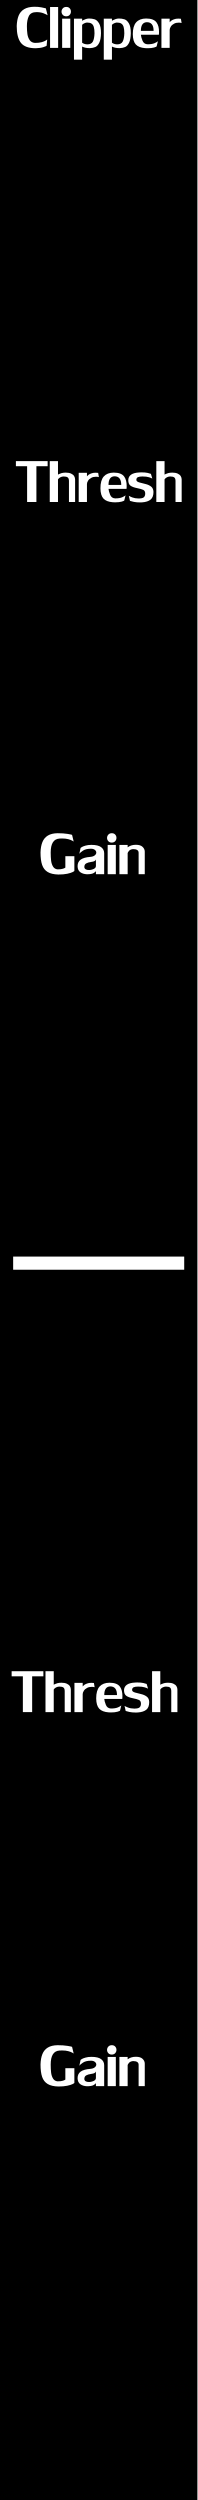
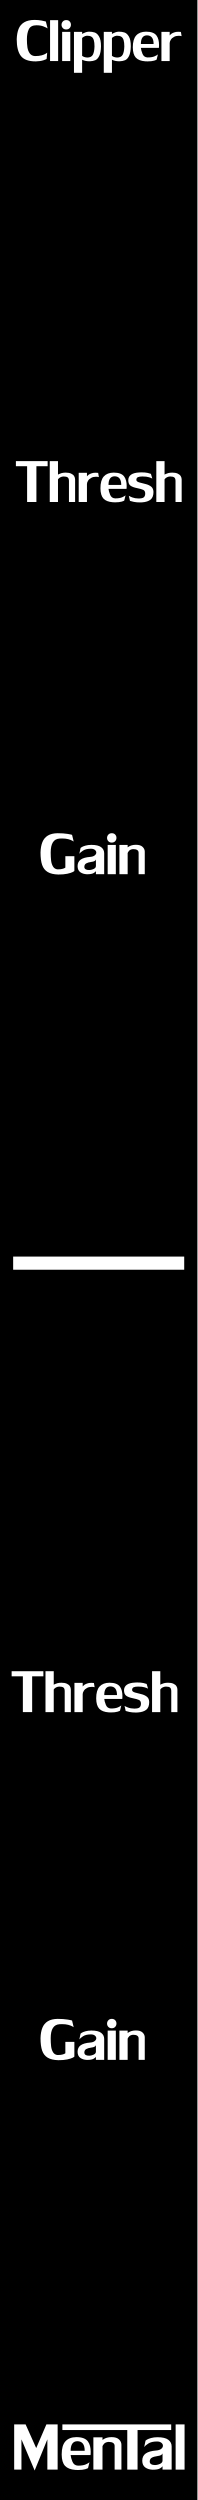
<svg xmlns="http://www.w3.org/2000/svg" width="30" height="380" viewBox="0 0 30 380" id="svg14650" version="1.1">
  <defs id="defs14652" />
  <g id="layer1" transform="translate(0,-672.3622)">
    <rect style="fill:#000000;fill-opacity:1;stroke:none;stroke-width:2.756;stroke-linejoin:round;stroke-miterlimit:4;stroke-dasharray:none;stroke-opacity:1" id="rect15200" width="30" height="380" x="0" y="672.362" />
-     <path id="path894" style="font-style:normal;font-variant:normal;font-weight:normal;font-stretch:normal;font-size:13.333px;line-height:1.25;font-family:LilyUPC;-inkscape-font-specification:LilyUPC;font-variant-ligatures:normal;font-variant-caps:normal;font-variant-numeric:normal;font-feature-settings:normal;text-align:start;letter-spacing:0px;word-spacing:0px;writing-mode:lr-tb;text-anchor:start;fill:#ffffff;fill-opacity:1;stroke:none" d="m 7.09,679.297 q 0,0.065 -0.482,0.225 -0.479,0.156 -1.172,0.173 -1.615,0 -2.256,-0.817 -0.638,-0.82 -0.638,-2.555 0.033,-0.934 0.286,-1.572 0.257,-0.638 0.84,-0.993 0.583,-0.355 1.569,-0.368 0.589,0 1.058,0.091 0.472,0.088 0.674,0.15 l 0.267,1.051 q -0.173,-0.12 -0.618,-0.299 -0.446,-0.179 -1.074,-0.179 -0.866,0 -1.162,0.605 -0.293,0.605 -0.293,1.514 0,0.7 0.078,1.234 0.081,0.534 0.352,0.915 0.273,0.381 0.798,0.413 0.615,0 1.025,-0.114 0.41,-0.117 0.632,-0.264 0.202,-0.13 0.202,-0.143 0,0 -0.003,0 z" />
-     <path id="path896" style="font-style:normal;font-variant:normal;font-weight:normal;font-stretch:normal;font-size:13.333px;line-height:1.25;font-family:LilyUPC;-inkscape-font-specification:LilyUPC;font-variant-ligatures:normal;font-variant-caps:normal;font-variant-numeric:normal;font-feature-settings:normal;text-align:start;letter-spacing:0px;word-spacing:0px;writing-mode:lr-tb;text-anchor:start;fill:#ffffff;fill-opacity:1;stroke:none" d="m 7.61,679.642 v -6.214 h 1.227 v 6.214 z" />
-     <path id="path898" style="font-style:normal;font-variant:normal;font-weight:normal;font-stretch:normal;font-size:13.333px;line-height:1.25;font-family:LilyUPC;-inkscape-font-specification:LilyUPC;font-variant-ligatures:normal;font-variant-caps:normal;font-variant-numeric:normal;font-feature-settings:normal;text-align:start;letter-spacing:0px;word-spacing:0px;writing-mode:lr-tb;text-anchor:start;fill:#ffffff;fill-opacity:1;stroke:none" d="m 9.446,679.642 v -4.44 h 1.24 v 4.44 z m 0.628,-6.227 q 0.332,0 0.518,0.208 0.189,0.208 0.189,0.498 0,0.296 -0.192,0.508 -0.189,0.212 -0.527,0.212 -0.326,0 -0.518,-0.212 -0.192,-0.215 -0.192,-0.495 0,-0.286 0.192,-0.501 0.192,-0.218 0.531,-0.218 z" />
-     <path id="path900" style="font-style:normal;font-variant:normal;font-weight:normal;font-stretch:normal;font-size:13.333px;line-height:1.25;font-family:LilyUPC;-inkscape-font-specification:LilyUPC;font-variant-ligatures:normal;font-variant-caps:normal;font-variant-numeric:normal;font-feature-settings:normal;text-align:start;letter-spacing:0px;word-spacing:0px;writing-mode:lr-tb;text-anchor:start;fill:#ffffff;fill-opacity:1;stroke:none" d="m 11.243,681.429 v -6.227 h 1.24 v 0.319 q 0,0 0,0 0,-0.003 0.163,-0.091 0.166,-0.091 0.391,-0.166 0.225,-0.075 0.488,-0.088 0.475,0 0.853,0.12 0.381,0.117 0.677,0.612 0.296,0.492 0.296,1.494 -0.02,0.96 -0.264,1.458 -0.244,0.498 -0.599,0.651 -0.352,0.15 -0.846,0.169 -0.684,0 -1.159,-0.238 v 1.986 z m 1.24,-5.28 v 2.705 q 0.059,0.052 0.247,0.143 0.192,0.088 0.527,0.111 0.641,0 0.863,-0.436 0.221,-0.439 0.244,-1.243 0,-0.602 -0.104,-0.957 -0.101,-0.358 -0.348,-0.521 -0.247,-0.163 -0.697,-0.163 -0.293,0.033 -0.514,0.179 -0.218,0.143 -0.218,0.182 z" />
-     <path id="path902" style="font-style:normal;font-variant:normal;font-weight:normal;font-stretch:normal;font-size:13.333px;line-height:1.25;font-family:LilyUPC;-inkscape-font-specification:LilyUPC;font-variant-ligatures:normal;font-variant-caps:normal;font-variant-numeric:normal;font-feature-settings:normal;text-align:start;letter-spacing:0px;word-spacing:0px;writing-mode:lr-tb;text-anchor:start;fill:#ffffff;fill-opacity:1;stroke:none" d="m 15.775,681.429 v -6.227 h 1.24 v 0.319 q 0,0 0,0 0,-0.003 0.163,-0.091 0.166,-0.091 0.391,-0.166 0.225,-0.075 0.488,-0.088 0.475,0 0.853,0.12 0.381,0.117 0.677,0.612 0.296,0.492 0.296,1.494 -0.02,0.96 -0.264,1.458 -0.244,0.498 -0.599,0.651 -0.352,0.15 -0.846,0.169 -0.684,0 -1.159,-0.238 v 1.986 z m 1.24,-5.28 v 2.705 q 0.059,0.052 0.247,0.143 0.192,0.088 0.527,0.111 0.641,0 0.863,-0.436 0.221,-0.439 0.244,-1.243 0,-0.602 -0.104,-0.957 -0.101,-0.358 -0.348,-0.521 -0.247,-0.163 -0.697,-0.163 -0.293,0.033 -0.514,0.179 -0.218,0.143 -0.218,0.182 z" />
-     <path id="path904" style="font-style:normal;font-variant:normal;font-weight:normal;font-stretch:normal;font-size:13.333px;line-height:1.25;font-family:LilyUPC;-inkscape-font-specification:LilyUPC;font-variant-ligatures:normal;font-variant-caps:normal;font-variant-numeric:normal;font-feature-settings:normal;text-align:start;letter-spacing:0px;word-spacing:0px;writing-mode:lr-tb;text-anchor:start;fill:#ffffff;fill-opacity:1;stroke:none" d="m 21.413,677.643 q 0.029,0.352 0.241,0.889 0.212,0.537 0.771,0.563 0.684,0 1.071,-0.173 0.387,-0.176 0.505,-0.293 l -0.189,0.771 q 0,0.068 -0.387,0.182 -0.387,0.111 -0.986,0.111 -0.238,0 -0.371,-0.013 -0.97,-0.072 -1.423,-0.557 -0.449,-0.488 -0.459,-1.562 0,-1.23 0.511,-1.803 0.514,-0.573 1.504,-0.583 1.188,0 1.611,0.625 0.361,0.518 0.361,1.4 0,0.166 -0.01,0.283 -0.01,0.114 -0.016,0.16 z m 0.908,-1.908 q -0.908,0.029 -0.908,1.318 h 1.934 q 0,-1.318 -1.025,-1.318 z" />
-     <path id="path906" style="font-style:normal;font-variant:normal;font-weight:normal;font-stretch:normal;font-size:13.333px;line-height:1.25;font-family:LilyUPC;-inkscape-font-specification:LilyUPC;font-variant-ligatures:normal;font-variant-caps:normal;font-variant-numeric:normal;font-feature-settings:normal;text-align:start;letter-spacing:0px;word-spacing:0px;writing-mode:lr-tb;text-anchor:start;fill:#ffffff;fill-opacity:1;stroke:none" d="m 24.538,679.642 v -4.44 h 1.253 v 0.547 q 0.006,-0.007 0.075,-0.091 0.072,-0.088 0.212,-0.182 0.14,-0.094 0.381,-0.179 0.257,-0.107 0.654,-0.107 0.306,0 0.384,0.026 l 0.107,0.641 q -0.228,-0.055 -0.426,-0.055 -0.433,0 -0.719,0.163 -0.322,0.16 -0.495,0.436 -0.173,0.277 -0.173,0.508 v 2.734 z" />
+     <path id="path894" style="font-style:normal;font-variant:normal;font-weight:normal;font-stretch:normal;font-size:13.333px;line-height:1.25;font-family:LilyUPC;-inkscape-font-specification:LilyUPC;font-variant-ligatures:normal;font-variant-caps:normal;font-variant-numeric:normal;font-feature-settings:normal;text-align:start;letter-spacing:0px;word-spacing:0px;writing-mode:lr-tb;text-anchor:start;fill:#ffffff;fill-opacity:1;stroke:none" d="m 7.09,681.297 q 0,0.065 -0.482,0.225 -0.479,0.156 -1.172,0.173 -1.615,0 -2.256,-0.817 -0.638,-0.82 -0.638,-2.555 0.033,-0.934 0.286,-1.572 0.257,-0.638 0.84,-0.993 0.583,-0.355 1.569,-0.368 0.589,0 1.058,0.091 0.472,0.088 0.674,0.15 l 0.267,1.051 q -0.173,-0.12 -0.618,-0.299 -0.446,-0.179 -1.074,-0.179 -0.866,0 -1.162,0.605 -0.293,0.605 -0.293,1.514 0,0.7 0.078,1.234 0.081,0.534 0.352,0.915 0.273,0.381 0.798,0.413 0.615,0 1.025,-0.114 0.41,-0.117 0.632,-0.264 0.202,-0.13 0.202,-0.143 0,0 -0.003,0 z" />
+     <path id="path896" style="font-style:normal;font-variant:normal;font-weight:normal;font-stretch:normal;font-size:13.333px;line-height:1.25;font-family:LilyUPC;-inkscape-font-specification:LilyUPC;font-variant-ligatures:normal;font-variant-caps:normal;font-variant-numeric:normal;font-feature-settings:normal;text-align:start;letter-spacing:0px;word-spacing:0px;writing-mode:lr-tb;text-anchor:start;fill:#ffffff;fill-opacity:1;stroke:none" d="m 7.61,681.642 v -6.214 h 1.227 v 6.214 z" />
+     <path id="path898" style="font-style:normal;font-variant:normal;font-weight:normal;font-stretch:normal;font-size:13.333px;line-height:1.25;font-family:LilyUPC;-inkscape-font-specification:LilyUPC;font-variant-ligatures:normal;font-variant-caps:normal;font-variant-numeric:normal;font-feature-settings:normal;text-align:start;letter-spacing:0px;word-spacing:0px;writing-mode:lr-tb;text-anchor:start;fill:#ffffff;fill-opacity:1;stroke:none" d="m 9.446,681.642 v -4.44 h 1.24 v 4.44 z m 0.628,-6.227 q 0.332,0 0.518,0.208 0.189,0.208 0.189,0.498 0,0.296 -0.192,0.508 -0.189,0.212 -0.527,0.212 -0.326,0 -0.518,-0.212 -0.192,-0.215 -0.192,-0.495 0,-0.286 0.192,-0.501 0.192,-0.218 0.531,-0.218 z" />
+     <path id="path900" style="font-style:normal;font-variant:normal;font-weight:normal;font-stretch:normal;font-size:13.333px;line-height:1.25;font-family:LilyUPC;-inkscape-font-specification:LilyUPC;font-variant-ligatures:normal;font-variant-caps:normal;font-variant-numeric:normal;font-feature-settings:normal;text-align:start;letter-spacing:0px;word-spacing:0px;writing-mode:lr-tb;text-anchor:start;fill:#ffffff;fill-opacity:1;stroke:none" d="m 11.243,683.429 v -6.227 h 1.24 v 0.319 q 0,0 0,0 0,-0.003 0.163,-0.091 0.166,-0.091 0.391,-0.166 0.225,-0.075 0.488,-0.088 0.475,0 0.853,0.12 0.381,0.117 0.677,0.612 0.296,0.492 0.296,1.494 -0.02,0.96 -0.264,1.458 -0.244,0.498 -0.599,0.651 -0.352,0.15 -0.846,0.169 -0.684,0 -1.159,-0.238 v 1.986 z m 1.24,-5.28 v 2.705 q 0.059,0.052 0.247,0.143 0.192,0.088 0.527,0.111 0.641,0 0.863,-0.436 0.221,-0.439 0.244,-1.243 0,-0.602 -0.104,-0.957 -0.101,-0.358 -0.348,-0.521 -0.247,-0.163 -0.697,-0.163 -0.293,0.033 -0.514,0.179 -0.218,0.143 -0.218,0.182 z" />
+     <path id="path902" style="font-style:normal;font-variant:normal;font-weight:normal;font-stretch:normal;font-size:13.333px;line-height:1.25;font-family:LilyUPC;-inkscape-font-specification:LilyUPC;font-variant-ligatures:normal;font-variant-caps:normal;font-variant-numeric:normal;font-feature-settings:normal;text-align:start;letter-spacing:0px;word-spacing:0px;writing-mode:lr-tb;text-anchor:start;fill:#ffffff;fill-opacity:1;stroke:none" d="m 15.775,683.429 v -6.227 h 1.24 v 0.319 q 0,0 0,0 0,-0.003 0.163,-0.091 0.166,-0.091 0.391,-0.166 0.225,-0.075 0.488,-0.088 0.475,0 0.853,0.12 0.381,0.117 0.677,0.612 0.296,0.492 0.296,1.494 -0.02,0.96 -0.264,1.458 -0.244,0.498 -0.599,0.651 -0.352,0.15 -0.846,0.169 -0.684,0 -1.159,-0.238 v 1.986 z m 1.24,-5.28 v 2.705 q 0.059,0.052 0.247,0.143 0.192,0.088 0.527,0.111 0.641,0 0.863,-0.436 0.221,-0.439 0.244,-1.243 0,-0.602 -0.104,-0.957 -0.101,-0.358 -0.348,-0.521 -0.247,-0.163 -0.697,-0.163 -0.293,0.033 -0.514,0.179 -0.218,0.143 -0.218,0.182 z" />
+     <path id="path904" style="font-style:normal;font-variant:normal;font-weight:normal;font-stretch:normal;font-size:13.333px;line-height:1.25;font-family:LilyUPC;-inkscape-font-specification:LilyUPC;font-variant-ligatures:normal;font-variant-caps:normal;font-variant-numeric:normal;font-feature-settings:normal;text-align:start;letter-spacing:0px;word-spacing:0px;writing-mode:lr-tb;text-anchor:start;fill:#ffffff;fill-opacity:1;stroke:none" d="m 21.413,679.643 q 0.029,0.352 0.241,0.889 0.212,0.537 0.771,0.563 0.684,0 1.071,-0.173 0.387,-0.176 0.505,-0.293 l -0.189,0.771 q 0,0.068 -0.387,0.182 -0.387,0.111 -0.986,0.111 -0.238,0 -0.371,-0.013 -0.97,-0.072 -1.423,-0.557 -0.449,-0.488 -0.459,-1.562 0,-1.23 0.511,-1.803 0.514,-0.573 1.504,-0.583 1.188,0 1.611,0.625 0.361,0.518 0.361,1.4 0,0.166 -0.01,0.283 -0.01,0.114 -0.016,0.16 z m 0.908,-1.908 q -0.908,0.029 -0.908,1.318 h 1.934 q 0,-1.318 -1.025,-1.318 z" />
+     <path id="path906" style="font-style:normal;font-variant:normal;font-weight:normal;font-stretch:normal;font-size:13.333px;line-height:1.25;font-family:LilyUPC;-inkscape-font-specification:LilyUPC;font-variant-ligatures:normal;font-variant-caps:normal;font-variant-numeric:normal;font-feature-settings:normal;text-align:start;letter-spacing:0px;word-spacing:0px;writing-mode:lr-tb;text-anchor:start;fill:#ffffff;fill-opacity:1;stroke:none" d="m 24.538,681.642 v -4.44 h 1.253 v 0.547 q 0.006,-0.007 0.075,-0.091 0.072,-0.088 0.212,-0.182 0.14,-0.094 0.381,-0.179 0.257,-0.107 0.654,-0.107 0.306,0 0.384,0.026 l 0.107,0.641 q -0.228,-0.055 -0.426,-0.055 -0.433,0 -0.719,0.163 -0.322,0.16 -0.495,0.436 -0.173,0.277 -0.173,0.508 v 2.734 z" />
    <path id="path885" style="font-style:normal;font-variant:normal;font-weight:normal;font-stretch:normal;font-size:13.333px;line-height:1.25;font-family:LilyUPC;-inkscape-font-specification:LilyUPC;font-variant-ligatures:normal;font-variant-caps:normal;font-variant-numeric:normal;font-feature-settings:normal;text-align:start;letter-spacing:0px;word-spacing:0px;writing-mode:lr-tb;text-anchor:start;fill:#ffffff;fill-opacity:1;stroke:none" d="m 11.304,802.503 v 2.24 q 0,0.042 -0.273,0.179 -0.27,0.137 -0.82,0.254 -0.547,0.114 -1.331,0.114 -1.032,-0.023 -1.631,-0.381 -0.596,-0.358 -0.843,-1.074 -0.247,-0.719 -0.247,-1.891 0.026,-0.944 0.286,-1.585 0.26,-0.645 0.827,-0.99 0.566,-0.345 1.488,-0.358 0.876,0 1.527,0.107 0.651,0.104 0.671,0.16 l 0.241,0.999 q 0,0 0,0 0,-0.01 -0.215,-0.13 -0.234,-0.13 -0.615,-0.231 -0.381,-0.104 -0.928,-0.104 -0.254,0 -0.4,0.013 -1.335,0.085 -1.335,2.119 0,0.703 0.062,1.23 0.062,0.524 0.293,0.905 0.231,0.381 0.687,0.426 0.557,0 0.837,-0.101 0.28,-0.101 0.348,-0.166 v -1.735 z" />
    <path id="path887" style="font-style:normal;font-variant:normal;font-weight:normal;font-stretch:normal;font-size:13.333px;line-height:1.25;font-family:LilyUPC;-inkscape-font-specification:LilyUPC;font-variant-ligatures:normal;font-variant-caps:normal;font-variant-numeric:normal;font-feature-settings:normal;text-align:start;letter-spacing:0px;word-spacing:0px;writing-mode:lr-tb;text-anchor:start;fill:#ffffff;fill-opacity:1;stroke:none" d="m 14.579,805.237 v -0.465 q -0.052,0.12 -0.352,0.299 -0.296,0.179 -1.009,0.179 -0.609,-0.023 -1.012,-0.312 -0.404,-0.29 -0.413,-0.915 0,-0.671 0.479,-1.006 0.482,-0.335 1.442,-0.407 0.443,-0.036 0.68,-0.225 0.241,-0.192 0.241,-0.43 0,-0.241 -0.221,-0.413 -0.218,-0.173 -0.592,-0.173 -0.771,0 -1.201,0.286 -0.426,0.283 -0.56,0.475 l 0.186,-0.882 q 0,-0.023 0.202,-0.14 0.205,-0.117 0.57,-0.218 0.365,-0.104 0.869,-0.107 1.029,0 1.488,0.352 0.459,0.348 0.459,0.915 v 3.187 z m -0.612,-0.693 q 0.612,-0.166 0.612,-0.534 v -1.012 q -0.003,0.01 -0.046,0.094 -0.042,0.081 -0.192,0.163 -0.15,0.081 -0.456,0.117 -0.521,0.072 -0.794,0.234 -0.273,0.16 -0.273,0.55 0.042,0.452 0.723,0.452 0.205,0 0.426,-0.065 z" />
    <path id="path889" style="font-style:normal;font-variant:normal;font-weight:normal;font-stretch:normal;font-size:13.333px;line-height:1.25;font-family:LilyUPC;-inkscape-font-specification:LilyUPC;font-variant-ligatures:normal;font-variant-caps:normal;font-variant-numeric:normal;font-feature-settings:normal;text-align:start;letter-spacing:0px;word-spacing:0px;writing-mode:lr-tb;text-anchor:start;fill:#ffffff;fill-opacity:1;stroke:none" d="m 16.366,805.237 v -4.44 h 1.24 v 4.44 z m 0.628,-6.227 q 0.332,0 0.518,0.208 0.189,0.208 0.189,0.498 0,0.296 -0.192,0.508 -0.189,0.212 -0.527,0.212 -0.326,0 -0.518,-0.212 -0.192,-0.215 -0.192,-0.495 0,-0.286 0.192,-0.501 0.192,-0.218 0.531,-0.218 z" />
    <path id="path891" style="font-style:normal;font-variant:normal;font-weight:normal;font-stretch:normal;font-size:13.333px;line-height:1.25;font-family:LilyUPC;-inkscape-font-specification:LilyUPC;font-variant-ligatures:normal;font-variant-caps:normal;font-variant-numeric:normal;font-feature-settings:normal;text-align:start;letter-spacing:0px;word-spacing:0px;writing-mode:lr-tb;text-anchor:start;fill:#ffffff;fill-opacity:1;stroke:none" d="m 22.004,801.822 v 3.415 h -0.934 v -3.252 q 0,-0.56 -0.853,-0.56 -0.417,0.049 -0.599,0.26 -0.179,0.208 -0.215,0.339 v 3.213 h -1.253 v -4.44 h 1.253 v 0.361 q 0.026,-0.016 0.176,-0.117 0.153,-0.101 0.43,-0.186 0.28,-0.085 0.648,-0.085 0.693,0 1.019,0.319 0.329,0.316 0.329,0.732 z" />
    <path id="path935" style="font-style:normal;font-variant:normal;font-weight:normal;font-stretch:normal;font-size:13.333px;line-height:1.25;font-family:LilyUPC;-inkscape-font-specification:LilyUPC;font-variant-ligatures:normal;font-variant-caps:normal;font-variant-numeric:normal;font-feature-settings:normal;text-align:start;letter-spacing:0px;word-spacing:0px;writing-mode:lr-tb;text-anchor:start;fill:#ffffff;fill-opacity:1;stroke:none" d="M 3.475,927.163 H 1.769 v -0.775 h 4.824 v 0.775 H 4.887 v 5.439 H 3.475 Z" />
    <path id="path937" style="font-style:normal;font-variant:normal;font-weight:normal;font-stretch:normal;font-size:13.333px;line-height:1.25;font-family:LilyUPC;-inkscape-font-specification:LilyUPC;font-variant-ligatures:normal;font-variant-caps:normal;font-variant-numeric:normal;font-feature-settings:normal;text-align:start;letter-spacing:0px;word-spacing:0px;writing-mode:lr-tb;text-anchor:start;fill:#ffffff;fill-opacity:1;stroke:none" d="m 6.915,932.603 v -6.214 h 1.253 v 2.054 q 0,0 0,0 0,-0.003 0.15,-0.085 0.156,-0.081 0.41,-0.15 0.257,-0.068 0.612,-0.072 0.498,0 0.82,0.15 0.322,0.146 0.465,0.384 0.143,0.238 0.143,0.505 v 3.428 H 9.835 v -3.187 q 0,-0.4 -0.189,-0.547 -0.189,-0.146 -0.638,-0.146 -0.257,0.013 -0.446,0.111 -0.186,0.094 -0.29,0.202 -0.104,0.104 -0.104,0.127 v 3.441 z" />
    <path id="path939" style="font-style:normal;font-variant:normal;font-weight:normal;font-stretch:normal;font-size:13.333px;line-height:1.25;font-family:LilyUPC;-inkscape-font-specification:LilyUPC;font-variant-ligatures:normal;font-variant-caps:normal;font-variant-numeric:normal;font-feature-settings:normal;text-align:start;letter-spacing:0px;word-spacing:0px;writing-mode:lr-tb;text-anchor:start;fill:#ffffff;fill-opacity:1;stroke:none" d="m 11.316,932.603 v -4.44 h 1.253 v 0.547 q 0.006,-0.007 0.075,-0.091 0.072,-0.088 0.212,-0.182 0.14,-0.094 0.381,-0.179 0.257,-0.107 0.654,-0.107 0.306,0 0.384,0.026 l 0.107,0.641 q -0.228,-0.055 -0.426,-0.055 -0.433,0 -0.719,0.163 -0.322,0.16 -0.495,0.436 -0.173,0.277 -0.173,0.508 v 2.734 z" />
    <path id="path941" style="font-style:normal;font-variant:normal;font-weight:normal;font-stretch:normal;font-size:13.333px;line-height:1.25;font-family:LilyUPC;-inkscape-font-specification:LilyUPC;font-variant-ligatures:normal;font-variant-caps:normal;font-variant-numeric:normal;font-feature-settings:normal;text-align:start;letter-spacing:0px;word-spacing:0px;writing-mode:lr-tb;text-anchor:start;fill:#ffffff;fill-opacity:1;stroke:none" d="m 15.848,930.604 q 0.029,0.352 0.241,0.889 0.212,0.537 0.771,0.563 0.684,0 1.071,-0.173 0.387,-0.176 0.505,-0.293 l -0.189,0.771 q 0,0.068 -0.387,0.182 -0.387,0.111 -0.986,0.111 -0.238,0 -0.371,-0.013 -0.97,-0.072 -1.423,-0.557 -0.449,-0.488 -0.459,-1.562 0,-1.23 0.511,-1.803 0.514,-0.573 1.504,-0.583 1.188,0 1.611,0.625 0.361,0.518 0.361,1.4 0,0.166 -0.01,0.283 -0.01,0.114 -0.016,0.16 z m 0.908,-1.908 q -0.908,0.029 -0.908,1.318 h 1.934 q 0,-1.318 -1.025,-1.318 z" />
    <path id="path943" style="font-style:normal;font-variant:normal;font-weight:normal;font-stretch:normal;font-size:13.333px;line-height:1.25;font-family:LilyUPC;-inkscape-font-specification:LilyUPC;font-variant-ligatures:normal;font-variant-caps:normal;font-variant-numeric:normal;font-feature-settings:normal;text-align:start;letter-spacing:0px;word-spacing:0px;writing-mode:lr-tb;text-anchor:start;fill:#ffffff;fill-opacity:1;stroke:none" d="m 20.079,929.243 q 0,0.257 0.456,0.387 0.459,0.127 0.941,0.241 0.482,0.111 0.833,0.378 0.355,0.264 0.371,0.82 0,0.814 -0.439,1.169 -0.436,0.355 -1.27,0.417 -0.104,0.013 -0.319,0.013 -0.566,0 -0.977,-0.088 -0.41,-0.091 -0.57,-0.15 l -0.173,-0.775 q 0.146,0.101 0.537,0.254 0.391,0.153 0.941,0.16 0.586,0 0.794,-0.176 0.212,-0.179 0.221,-0.557 0,-0.436 -0.296,-0.576 -0.293,-0.14 -0.954,-0.27 -0.658,-0.13 -0.993,-0.374 -0.332,-0.244 -0.332,-0.859 0.049,-1.071 1.693,-1.146 0.055,0 0.153,-0.007 0.098,-0.007 0.14,-0.007 0.596,0 0.96,0.085 0.365,0.085 0.495,0.14 l 0.212,0.719 q -0.127,-0.081 -0.498,-0.199 -0.371,-0.12 -1.006,-0.12 -0.43,0 -0.671,0.101 -0.241,0.098 -0.251,0.42 z" />
    <path id="path945" style="font-style:normal;font-variant:normal;font-weight:normal;font-stretch:normal;font-size:13.333px;line-height:1.25;font-family:LilyUPC;-inkscape-font-specification:LilyUPC;font-variant-ligatures:normal;font-variant-caps:normal;font-variant-numeric:normal;font-feature-settings:normal;text-align:start;letter-spacing:0px;word-spacing:0px;writing-mode:lr-tb;text-anchor:start;fill:#ffffff;fill-opacity:1;stroke:none" d="m 23.113,932.603 v -6.214 h 1.253 v 2.054 q 0,0 0,0 0,-0.003 0.15,-0.085 0.156,-0.081 0.41,-0.15 0.257,-0.068 0.612,-0.072 0.498,0 0.82,0.15 0.322,0.146 0.465,0.384 0.143,0.238 0.143,0.505 v 3.428 h -0.934 v -3.187 q 0,-0.4 -0.189,-0.547 -0.189,-0.146 -0.638,-0.146 -0.257,0.013 -0.446,0.111 -0.186,0.094 -0.29,0.202 -0.104,0.104 -0.104,0.127 v 3.441 z" />
-     <path id="path926" style="font-style:normal;font-variant:normal;font-weight:normal;font-stretch:normal;font-size:13.333px;line-height:1.25;font-family:LilyUPC;-inkscape-font-specification:LilyUPC;font-variant-ligatures:normal;font-variant-caps:normal;font-variant-numeric:normal;font-feature-settings:normal;text-align:start;letter-spacing:0px;word-spacing:0px;writing-mode:lr-tb;text-anchor:start;fill:#ffffff;fill-opacity:1;stroke:none" d="m 11.304,986.724 v 2.24 q 0,0.042 -0.273,0.179 -0.27,0.137 -0.82,0.254 -0.547,0.114 -1.331,0.114 -1.032,-0.023 -1.631,-0.381 -0.596,-0.358 -0.843,-1.074 -0.247,-0.719 -0.247,-1.891 0.026,-0.944 0.286,-1.585 0.26,-0.645 0.827,-0.99 0.566,-0.345 1.488,-0.358 0.876,0 1.527,0.107 0.651,0.104 0.671,0.16 l 0.241,0.999 q 0,0 0,0 0,-0.01 -0.215,-0.13 -0.234,-0.13 -0.615,-0.231 -0.381,-0.104 -0.928,-0.104 -0.254,0 -0.4,0.013 -1.335,0.085 -1.335,2.119 0,0.703 0.062,1.23 0.062,0.524 0.293,0.905 0.231,0.381 0.687,0.426 0.557,0 0.837,-0.101 0.28,-0.101 0.348,-0.166 v -1.735 z" />
-     <path id="path928" style="font-style:normal;font-variant:normal;font-weight:normal;font-stretch:normal;font-size:13.333px;line-height:1.25;font-family:LilyUPC;-inkscape-font-specification:LilyUPC;font-variant-ligatures:normal;font-variant-caps:normal;font-variant-numeric:normal;font-feature-settings:normal;text-align:start;letter-spacing:0px;word-spacing:0px;writing-mode:lr-tb;text-anchor:start;fill:#ffffff;fill-opacity:1;stroke:none" d="m 14.579,989.458 v -0.465 q -0.052,0.12 -0.352,0.299 -0.296,0.179 -1.009,0.179 -0.609,-0.023 -1.012,-0.312 -0.404,-0.29 -0.413,-0.915 0,-0.671 0.479,-1.006 0.482,-0.335 1.442,-0.407 0.443,-0.036 0.68,-0.225 0.241,-0.192 0.241,-0.43 0,-0.241 -0.221,-0.413 -0.218,-0.173 -0.592,-0.173 -0.771,0 -1.201,0.286 -0.426,0.283 -0.56,0.475 l 0.186,-0.882 q 0,-0.023 0.202,-0.14 0.205,-0.117 0.57,-0.218 0.365,-0.104 0.869,-0.107 1.029,0 1.488,0.352 0.459,0.348 0.459,0.915 v 3.187 z m -0.612,-0.693 q 0.612,-0.166 0.612,-0.534 v -1.012 q -0.003,0.01 -0.046,0.094 -0.042,0.081 -0.192,0.163 -0.15,0.081 -0.456,0.117 -0.521,0.072 -0.794,0.234 -0.273,0.16 -0.273,0.55 0.042,0.452 0.723,0.452 0.205,0 0.426,-0.065 z" />
-     <path id="path930" style="font-style:normal;font-variant:normal;font-weight:normal;font-stretch:normal;font-size:13.333px;line-height:1.25;font-family:LilyUPC;-inkscape-font-specification:LilyUPC;font-variant-ligatures:normal;font-variant-caps:normal;font-variant-numeric:normal;font-feature-settings:normal;text-align:start;letter-spacing:0px;word-spacing:0px;writing-mode:lr-tb;text-anchor:start;fill:#ffffff;fill-opacity:1;stroke:none" d="m 16.366,989.458 v -4.44 h 1.24 v 4.44 z m 0.628,-6.227 q 0.332,0 0.518,0.208 0.189,0.208 0.189,0.498 0,0.296 -0.192,0.508 -0.189,0.212 -0.527,0.212 -0.326,0 -0.518,-0.212 -0.192,-0.215 -0.192,-0.495 0,-0.286 0.192,-0.501 0.192,-0.218 0.531,-0.218 z" />
-     <path id="path932" style="font-style:normal;font-variant:normal;font-weight:normal;font-stretch:normal;font-size:13.333px;line-height:1.25;font-family:LilyUPC;-inkscape-font-specification:LilyUPC;font-variant-ligatures:normal;font-variant-caps:normal;font-variant-numeric:normal;font-feature-settings:normal;text-align:start;letter-spacing:0px;word-spacing:0px;writing-mode:lr-tb;text-anchor:start;fill:#ffffff;fill-opacity:1;stroke:none" d="m 22.004,986.043 v 3.415 h -0.934 v -3.252 q 0,-0.56 -0.853,-0.56 -0.417,0.049 -0.599,0.26 -0.179,0.208 -0.215,0.339 v 3.213 h -1.253 v -4.44 h 1.253 v 0.361 q 0.026,-0.016 0.176,-0.117 0.153,-0.101 0.43,-0.186 0.28,-0.085 0.648,-0.085 0.693,0 1.019,0.319 0.329,0.316 0.329,0.732 z" />
+     <path id="path926" style="font-style:normal;font-variant:normal;font-weight:normal;font-stretch:normal;font-size:13.333px;line-height:1.25;font-family:LilyUPC;-inkscape-font-specification:LilyUPC;font-variant-ligatures:normal;font-variant-caps:normal;font-variant-numeric:normal;font-feature-settings:normal;text-align:start;letter-spacing:0px;word-spacing:0px;writing-mode:lr-tb;text-anchor:start;fill:#ffffff;fill-opacity:1;stroke:none" d="m 11.304,982.724 v 2.24 q 0,0.042 -0.273,0.179 -0.27,0.137 -0.82,0.254 -0.547,0.114 -1.331,0.114 -1.032,-0.023 -1.631,-0.381 -0.596,-0.358 -0.843,-1.074 -0.247,-0.719 -0.247,-1.891 0.026,-0.944 0.286,-1.585 0.26,-0.645 0.827,-0.99 0.566,-0.345 1.488,-0.358 0.876,0 1.527,0.107 0.651,0.104 0.671,0.16 l 0.241,0.999 q 0,0 0,0 0,-0.01 -0.215,-0.13 -0.234,-0.13 -0.615,-0.231 -0.381,-0.104 -0.928,-0.104 -0.254,0 -0.4,0.013 -1.335,0.085 -1.335,2.119 0,0.703 0.062,1.23 0.062,0.524 0.293,0.905 0.231,0.381 0.687,0.426 0.557,0 0.837,-0.101 0.28,-0.101 0.348,-0.166 v -1.735 z" />
+     <path id="path928" style="font-style:normal;font-variant:normal;font-weight:normal;font-stretch:normal;font-size:13.333px;line-height:1.25;font-family:LilyUPC;-inkscape-font-specification:LilyUPC;font-variant-ligatures:normal;font-variant-caps:normal;font-variant-numeric:normal;font-feature-settings:normal;text-align:start;letter-spacing:0px;word-spacing:0px;writing-mode:lr-tb;text-anchor:start;fill:#ffffff;fill-opacity:1;stroke:none" d="m 14.579,985.458 v -0.465 q -0.052,0.12 -0.352,0.299 -0.296,0.179 -1.009,0.179 -0.609,-0.023 -1.012,-0.312 -0.404,-0.29 -0.413,-0.915 0,-0.671 0.479,-1.006 0.482,-0.335 1.442,-0.407 0.443,-0.036 0.68,-0.225 0.241,-0.192 0.241,-0.43 0,-0.241 -0.221,-0.413 -0.218,-0.173 -0.592,-0.173 -0.771,0 -1.201,0.286 -0.426,0.283 -0.56,0.475 l 0.186,-0.882 q 0,-0.023 0.202,-0.14 0.205,-0.117 0.57,-0.218 0.365,-0.104 0.869,-0.107 1.029,0 1.488,0.352 0.459,0.348 0.459,0.915 v 3.187 z m -0.612,-0.693 q 0.612,-0.166 0.612,-0.534 v -1.012 q -0.003,0.01 -0.046,0.094 -0.042,0.081 -0.192,0.163 -0.15,0.081 -0.456,0.117 -0.521,0.072 -0.794,0.234 -0.273,0.16 -0.273,0.55 0.042,0.452 0.723,0.452 0.205,0 0.426,-0.065 z" />
+     <path id="path930" style="font-style:normal;font-variant:normal;font-weight:normal;font-stretch:normal;font-size:13.333px;line-height:1.25;font-family:LilyUPC;-inkscape-font-specification:LilyUPC;font-variant-ligatures:normal;font-variant-caps:normal;font-variant-numeric:normal;font-feature-settings:normal;text-align:start;letter-spacing:0px;word-spacing:0px;writing-mode:lr-tb;text-anchor:start;fill:#ffffff;fill-opacity:1;stroke:none" d="m 16.366,985.458 v -4.44 h 1.24 v 4.44 z m 0.628,-6.227 q 0.332,0 0.518,0.208 0.189,0.208 0.189,0.498 0,0.296 -0.192,0.508 -0.189,0.212 -0.527,0.212 -0.326,0 -0.518,-0.212 -0.192,-0.215 -0.192,-0.495 0,-0.286 0.192,-0.501 0.192,-0.218 0.531,-0.218 z" />
+     <path id="path932" style="font-style:normal;font-variant:normal;font-weight:normal;font-stretch:normal;font-size:13.333px;line-height:1.25;font-family:LilyUPC;-inkscape-font-specification:LilyUPC;font-variant-ligatures:normal;font-variant-caps:normal;font-variant-numeric:normal;font-feature-settings:normal;text-align:start;letter-spacing:0px;word-spacing:0px;writing-mode:lr-tb;text-anchor:start;fill:#ffffff;fill-opacity:1;stroke:none" d="m 22.004,982.043 v 3.415 h -0.934 v -3.252 q 0,-0.56 -0.853,-0.56 -0.417,0.049 -0.599,0.26 -0.179,0.208 -0.215,0.339 v 3.213 h -1.253 v -4.44 h 1.253 v 0.361 q 0.026,-0.016 0.176,-0.117 0.153,-0.101 0.43,-0.186 0.28,-0.085 0.648,-0.085 0.693,0 1.019,0.319 0.329,0.316 0.329,0.732 z" />
    <rect style="opacity:1;fill:#ffffff;fill-opacity:1;stroke:none;stroke-width:0.176;stroke-linecap:butt;stroke-linejoin:miter;stroke-miterlimit:4;stroke-dasharray:none;stroke-opacity:1;paint-order:normal" id="rect872" width="26" height="2" x="2" y="863.362" />
    <flowRoot xml:space="preserve" id="flowRoot860" style="font-style:normal;font-variant:normal;font-weight:normal;font-stretch:normal;font-size:16px;line-height:25px;font-family:'Hendrix Demo';-inkscape-font-specification:'Hendrix Demo';letter-spacing:0px;word-spacing:0px;fill:#000000;fill-opacity:1;stroke:none" transform="translate(0,672.3622)">
      <flowRegion id="flowRegion862">
        <rect id="rect864" width="60" height="19" x="30" y="76" />
      </flowRegion>
      <flowPara id="flowPara866" />
    </flowRoot>
    <flowRoot xml:space="preserve" id="flowRoot868" style="font-style:normal;font-variant:normal;font-weight:normal;font-stretch:normal;font-size:16px;line-height:25px;font-family:'Hendrix Demo';-inkscape-font-specification:'Hendrix Demo';letter-spacing:0px;word-spacing:0px;fill:#000000;fill-opacity:1;stroke:none" transform="translate(0,672.3622)">
      <flowRegion id="flowRegion870">
        <rect id="rect873" width="30" height="19" x="0" y="76" />
      </flowRegion>
      <flowPara id="flowPara875" />
    </flowRoot>
    <flowRoot xml:space="preserve" id="flowRoot877" style="font-style:normal;font-variant:normal;font-weight:normal;font-stretch:normal;font-size:16px;line-height:25px;font-family:'Hendrix Demo';-inkscape-font-specification:'Hendrix Demo';letter-spacing:0px;word-spacing:0px;fill:#000000;fill-opacity:1;stroke:none">
      <flowRegion id="flowRegion879">
        <rect id="rect881" width="15" height="19" x="15" y="76" />
      </flowRegion>
      <flowPara id="flowPara883" />
    </flowRoot>
    <path id="path872" style="font-style:normal;font-variant:normal;font-weight:normal;font-stretch:normal;font-size:13.333px;line-height:1.25;font-family:LilyUPC;-inkscape-font-specification:LilyUPC;font-variant-ligatures:normal;font-variant-caps:normal;font-variant-numeric:normal;font-feature-settings:normal;text-align:start;letter-spacing:0px;word-spacing:0px;writing-mode:lr-tb;text-anchor:start;fill:#ffffff;fill-opacity:1;stroke:none" d="M 4.121,743.227 H 2.416 v -0.775 H 7.24 v 0.775 H 5.534 v 5.439 H 4.121 Z" />
    <path id="path874" style="font-style:normal;font-variant:normal;font-weight:normal;font-stretch:normal;font-size:13.333px;line-height:1.25;font-family:LilyUPC;-inkscape-font-specification:LilyUPC;font-variant-ligatures:normal;font-variant-caps:normal;font-variant-numeric:normal;font-feature-settings:normal;text-align:start;letter-spacing:0px;word-spacing:0px;writing-mode:lr-tb;text-anchor:start;fill:#ffffff;fill-opacity:1;stroke:none" d="m 7.562,748.666 v -6.214 h 1.253 v 2.054 q 0,0 0,0 0,-0.003 0.15,-0.085 0.156,-0.081 0.41,-0.15 0.257,-0.068 0.612,-0.072 0.498,0 0.82,0.15 0.322,0.146 0.465,0.384 0.143,0.238 0.143,0.505 v 3.428 h -0.934 v -3.187 q 0,-0.4 -0.189,-0.547 -0.189,-0.146 -0.638,-0.146 -0.257,0.013 -0.446,0.111 -0.186,0.094 -0.29,0.202 -0.104,0.104 -0.104,0.127 v 3.441 z" />
    <path id="path876" style="font-style:normal;font-variant:normal;font-weight:normal;font-stretch:normal;font-size:13.333px;line-height:1.25;font-family:LilyUPC;-inkscape-font-specification:LilyUPC;font-variant-ligatures:normal;font-variant-caps:normal;font-variant-numeric:normal;font-feature-settings:normal;text-align:start;letter-spacing:0px;word-spacing:0px;writing-mode:lr-tb;text-anchor:start;fill:#ffffff;fill-opacity:1;stroke:none" d="m 11.963,748.666 v -4.44 h 1.253 v 0.547 q 0.006,-0.007 0.075,-0.091 0.072,-0.088 0.212,-0.182 0.14,-0.094 0.381,-0.179 0.257,-0.107 0.654,-0.107 0.306,0 0.384,0.026 l 0.107,0.641 q -0.228,-0.055 -0.426,-0.055 -0.433,0 -0.719,0.163 -0.322,0.16 -0.495,0.436 -0.173,0.277 -0.173,0.508 v 2.734 z" />
    <path id="path878" style="font-style:normal;font-variant:normal;font-weight:normal;font-stretch:normal;font-size:13.333px;line-height:1.25;font-family:LilyUPC;-inkscape-font-specification:LilyUPC;font-variant-ligatures:normal;font-variant-caps:normal;font-variant-numeric:normal;font-feature-settings:normal;text-align:start;letter-spacing:0px;word-spacing:0px;writing-mode:lr-tb;text-anchor:start;fill:#ffffff;fill-opacity:1;stroke:none" d="m 16.494,746.667 q 0.029,0.352 0.241,0.889 0.212,0.537 0.771,0.563 0.684,0 1.071,-0.173 0.387,-0.176 0.505,-0.293 l -0.189,0.771 q 0,0.068 -0.387,0.182 -0.387,0.111 -0.986,0.111 -0.238,0 -0.371,-0.013 -0.97,-0.072 -1.423,-0.557 -0.449,-0.488 -0.459,-1.562 0,-1.23 0.511,-1.803 0.514,-0.573 1.504,-0.583 1.188,0 1.611,0.625 0.361,0.518 0.361,1.4 0,0.166 -0.01,0.283 -0.01,0.114 -0.016,0.16 z m 0.908,-1.908 q -0.908,0.029 -0.908,1.318 h 1.934 q 0,-1.318 -1.025,-1.318 z" />
    <path id="path880" style="font-style:normal;font-variant:normal;font-weight:normal;font-stretch:normal;font-size:13.333px;line-height:1.25;font-family:LilyUPC;-inkscape-font-specification:LilyUPC;font-variant-ligatures:normal;font-variant-caps:normal;font-variant-numeric:normal;font-feature-settings:normal;text-align:start;letter-spacing:0px;word-spacing:0px;writing-mode:lr-tb;text-anchor:start;fill:#ffffff;fill-opacity:1;stroke:none" d="m 20.726,745.307 q 0,0.257 0.456,0.387 0.459,0.127 0.941,0.241 0.482,0.111 0.833,0.378 0.355,0.264 0.371,0.82 0,0.814 -0.439,1.169 -0.436,0.355 -1.27,0.417 -0.104,0.013 -0.319,0.013 -0.566,0 -0.977,-0.088 -0.41,-0.091 -0.57,-0.15 l -0.173,-0.775 q 0.146,0.101 0.537,0.254 0.391,0.153 0.941,0.16 0.586,0 0.794,-0.176 0.212,-0.179 0.221,-0.557 0,-0.436 -0.296,-0.576 -0.293,-0.14 -0.954,-0.27 -0.658,-0.13 -0.993,-0.374 -0.332,-0.244 -0.332,-0.859 0.049,-1.071 1.693,-1.146 0.055,0 0.153,-0.007 0.098,-0.007 0.14,-0.007 0.596,0 0.96,0.085 0.365,0.085 0.495,0.14 l 0.212,0.719 q -0.127,-0.081 -0.498,-0.199 -0.371,-0.12 -1.006,-0.12 -0.43,0 -0.671,0.101 -0.241,0.098 -0.251,0.42 z" />
    <path id="path882" style="font-style:normal;font-variant:normal;font-weight:normal;font-stretch:normal;font-size:13.333px;line-height:1.25;font-family:LilyUPC;-inkscape-font-specification:LilyUPC;font-variant-ligatures:normal;font-variant-caps:normal;font-variant-numeric:normal;font-feature-settings:normal;text-align:start;letter-spacing:0px;word-spacing:0px;writing-mode:lr-tb;text-anchor:start;fill:#ffffff;fill-opacity:1;stroke:none" d="m 23.76,748.666 v -6.214 h 1.253 v 2.054 q 0,0 0,0 0,-0.003 0.15,-0.085 0.156,-0.081 0.41,-0.15 0.257,-0.068 0.612,-0.072 0.498,0 0.82,0.15 0.322,0.146 0.465,0.384 0.143,0.238 0.143,0.505 v 3.428 h -0.934 v -3.187 q 0,-0.4 -0.189,-0.547 -0.189,-0.146 -0.638,-0.146 -0.257,0.013 -0.446,0.111 -0.186,0.094 -0.29,0.202 -0.104,0.104 -0.104,0.127 v 3.441 z" />
+     <path id="path1948" style="font-style:normal;font-variant:normal;font-weight:normal;font-stretch:normal;font-size:medium;line-height:6.615px;font-family:LilyUPC;-inkscape-font-specification:LilyUPC;letter-spacing:0px;word-spacing:0px;fill:#ffffff;fill-opacity:1;stroke:none;stroke-width:0.23" d="m 7.2,1043.144 -1.934,4.735 -2.006,-4.735 v 4.602 h -1.106 v -6.874 h 1.739 l 1.61,3.601 1.548,-3.601 h 1.71 v 6.874 h -1.563 z" />
+     <path id="path1950" style="font-style:normal;font-variant:normal;font-weight:normal;font-stretch:normal;font-size:medium;line-height:6.615px;font-family:LilyUPC;-inkscape-font-specification:LilyUPC;letter-spacing:0px;word-spacing:0px;fill:#ffffff;fill-opacity:1;stroke:none;stroke-width:0.23" d="m 10.736,1045.535 q 0.032,0.389 0.266,0.983 0.234,0.594 0.853,0.623 0.756,0 1.185,-0.191 0.429,-0.194 0.558,-0.324 l -0.209,0.853 q 0,0.076 -0.429,0.202 -0.429,0.122 -1.091,0.122 -0.263,0 -0.411,-0.014 -1.073,-0.08 -1.574,-0.616 -0.497,-0.54 -0.508,-1.728 0,-1.361 0.565,-1.995 0.569,-0.634 1.664,-0.645 1.314,0 1.783,0.692 0.4,0.573 0.4,1.548 0,0.184 -0.011,0.313 -0.011,0.126 -0.018,0.176 z m 1.005,-2.11 q -1.005,0.032 -1.005,1.458 h 2.139 q 0,-1.458 -1.134,-1.458 z" />
+     <path id="path1952" style="font-style:normal;font-variant:normal;font-weight:normal;font-stretch:normal;font-size:medium;line-height:6.615px;font-family:LilyUPC;-inkscape-font-specification:LilyUPC;letter-spacing:0px;word-spacing:0px;fill:#ffffff;fill-opacity:1;stroke:none;stroke-width:0.23" d="m 18.457,1043.969 v 3.777 h -1.034 v -3.597 q 0,-0.619 -0.943,-0.619 -0.461,0.054 -0.663,0.288 -0.198,0.23 -0.238,0.374 v 3.554 h -1.386 v -4.912 h 1.386 v 0.4 q 0.029,-0.019 0.194,-0.13 0.169,-0.112 0.475,-0.205 0.31,-0.093 0.717,-0.093 0.767,0 1.127,0.353 0.364,0.349 0.364,0.81 z" />
+     <path id="path1954" style="font-style:normal;font-variant:normal;font-weight:normal;font-stretch:normal;font-size:medium;line-height:6.615px;font-family:LilyUPC;-inkscape-font-specification:LilyUPC;letter-spacing:0px;word-spacing:0px;fill:#ffffff;fill-opacity:1;stroke:none;stroke-width:0.23" d="M 19.346,1041.729 H 9.483 v -0.857 H 26.022 v 0.857 h -5.113 v 6.017 h -1.563 z" />
+     <path id="path1956" style="font-style:normal;font-variant:normal;font-weight:normal;font-stretch:normal;font-size:medium;line-height:6.615px;font-family:LilyUPC;-inkscape-font-specification:LilyUPC;letter-spacing:0px;word-spacing:0px;fill:#ffffff;fill-opacity:1;stroke:none;stroke-width:0.23" d="m 24.705,1047.746 v -0.515 q -0.058,0.133 -0.389,0.331 -0.328,0.198 -1.116,0.198 -0.673,-0.025 -1.12,-0.346 -0.447,-0.321 -0.457,-1.012 0,-0.742 0.529,-1.113 0.533,-0.371 1.595,-0.45 0.49,-0.04 0.753,-0.248 0.266,-0.212 0.266,-0.475 0,-0.267 -0.245,-0.457 -0.241,-0.191 -0.655,-0.191 -0.853,0 -1.329,0.317 -0.472,0.313 -0.619,0.526 l 0.205,-0.976 q 0,-0.025 0.223,-0.155 0.227,-0.13 0.63,-0.241 0.403,-0.115 0.961,-0.119 1.138,0 1.646,0.389 0.508,0.385 0.508,1.012 v 3.525 z m -0.677,-0.767 q 0.677,-0.184 0.677,-0.591 v -1.12 q -0.004,0.011 -0.05,0.104 -0.047,0.09 -0.212,0.18 -0.166,0.09 -0.504,0.13 -0.576,0.079 -0.879,0.259 -0.302,0.176 -0.302,0.609 0.047,0.5 0.799,0.5 0.227,0 0.472,-0.071 z" />
+     <path id="path1958" style="font-style:normal;font-variant:normal;font-weight:normal;font-stretch:normal;font-size:medium;line-height:6.615px;font-family:LilyUPC;-inkscape-font-specification:LilyUPC;letter-spacing:0px;word-spacing:0px;fill:#ffffff;fill-opacity:1;stroke:none;stroke-width:0.23" d="m 26.696,1047.746 v -6.874 h 1.358 v 6.874 z" />
  </g>
</svg>
